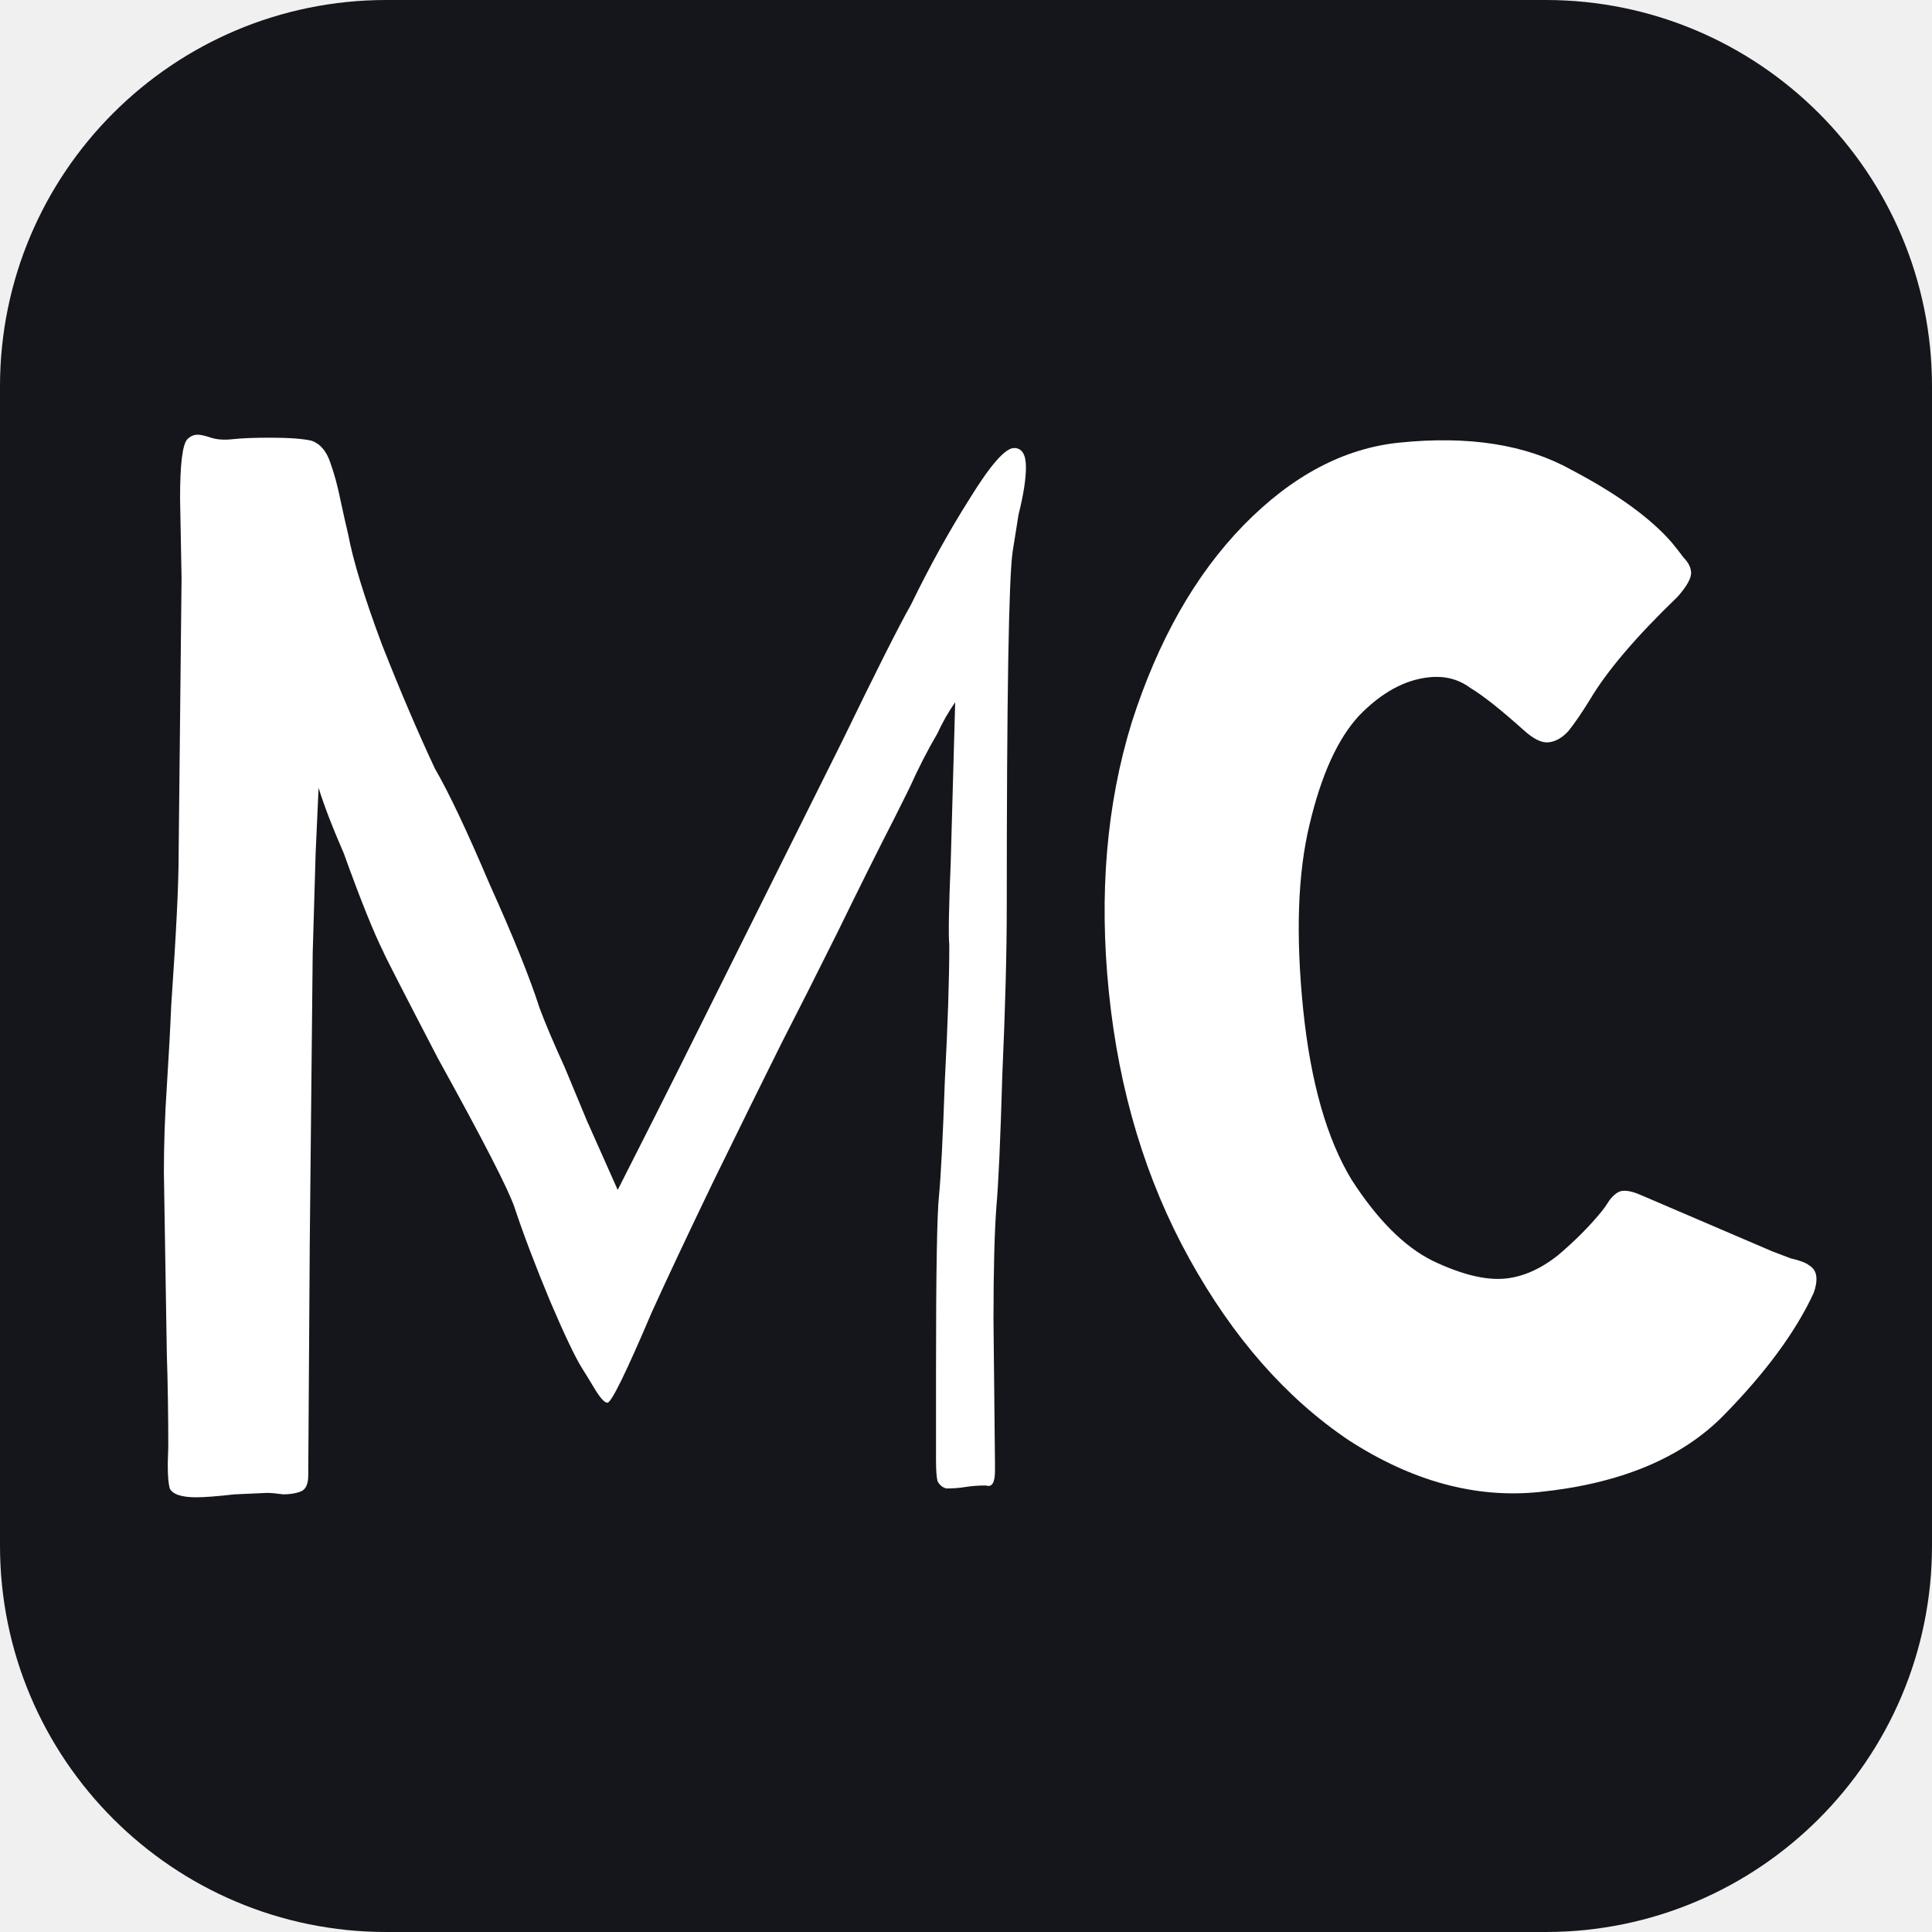
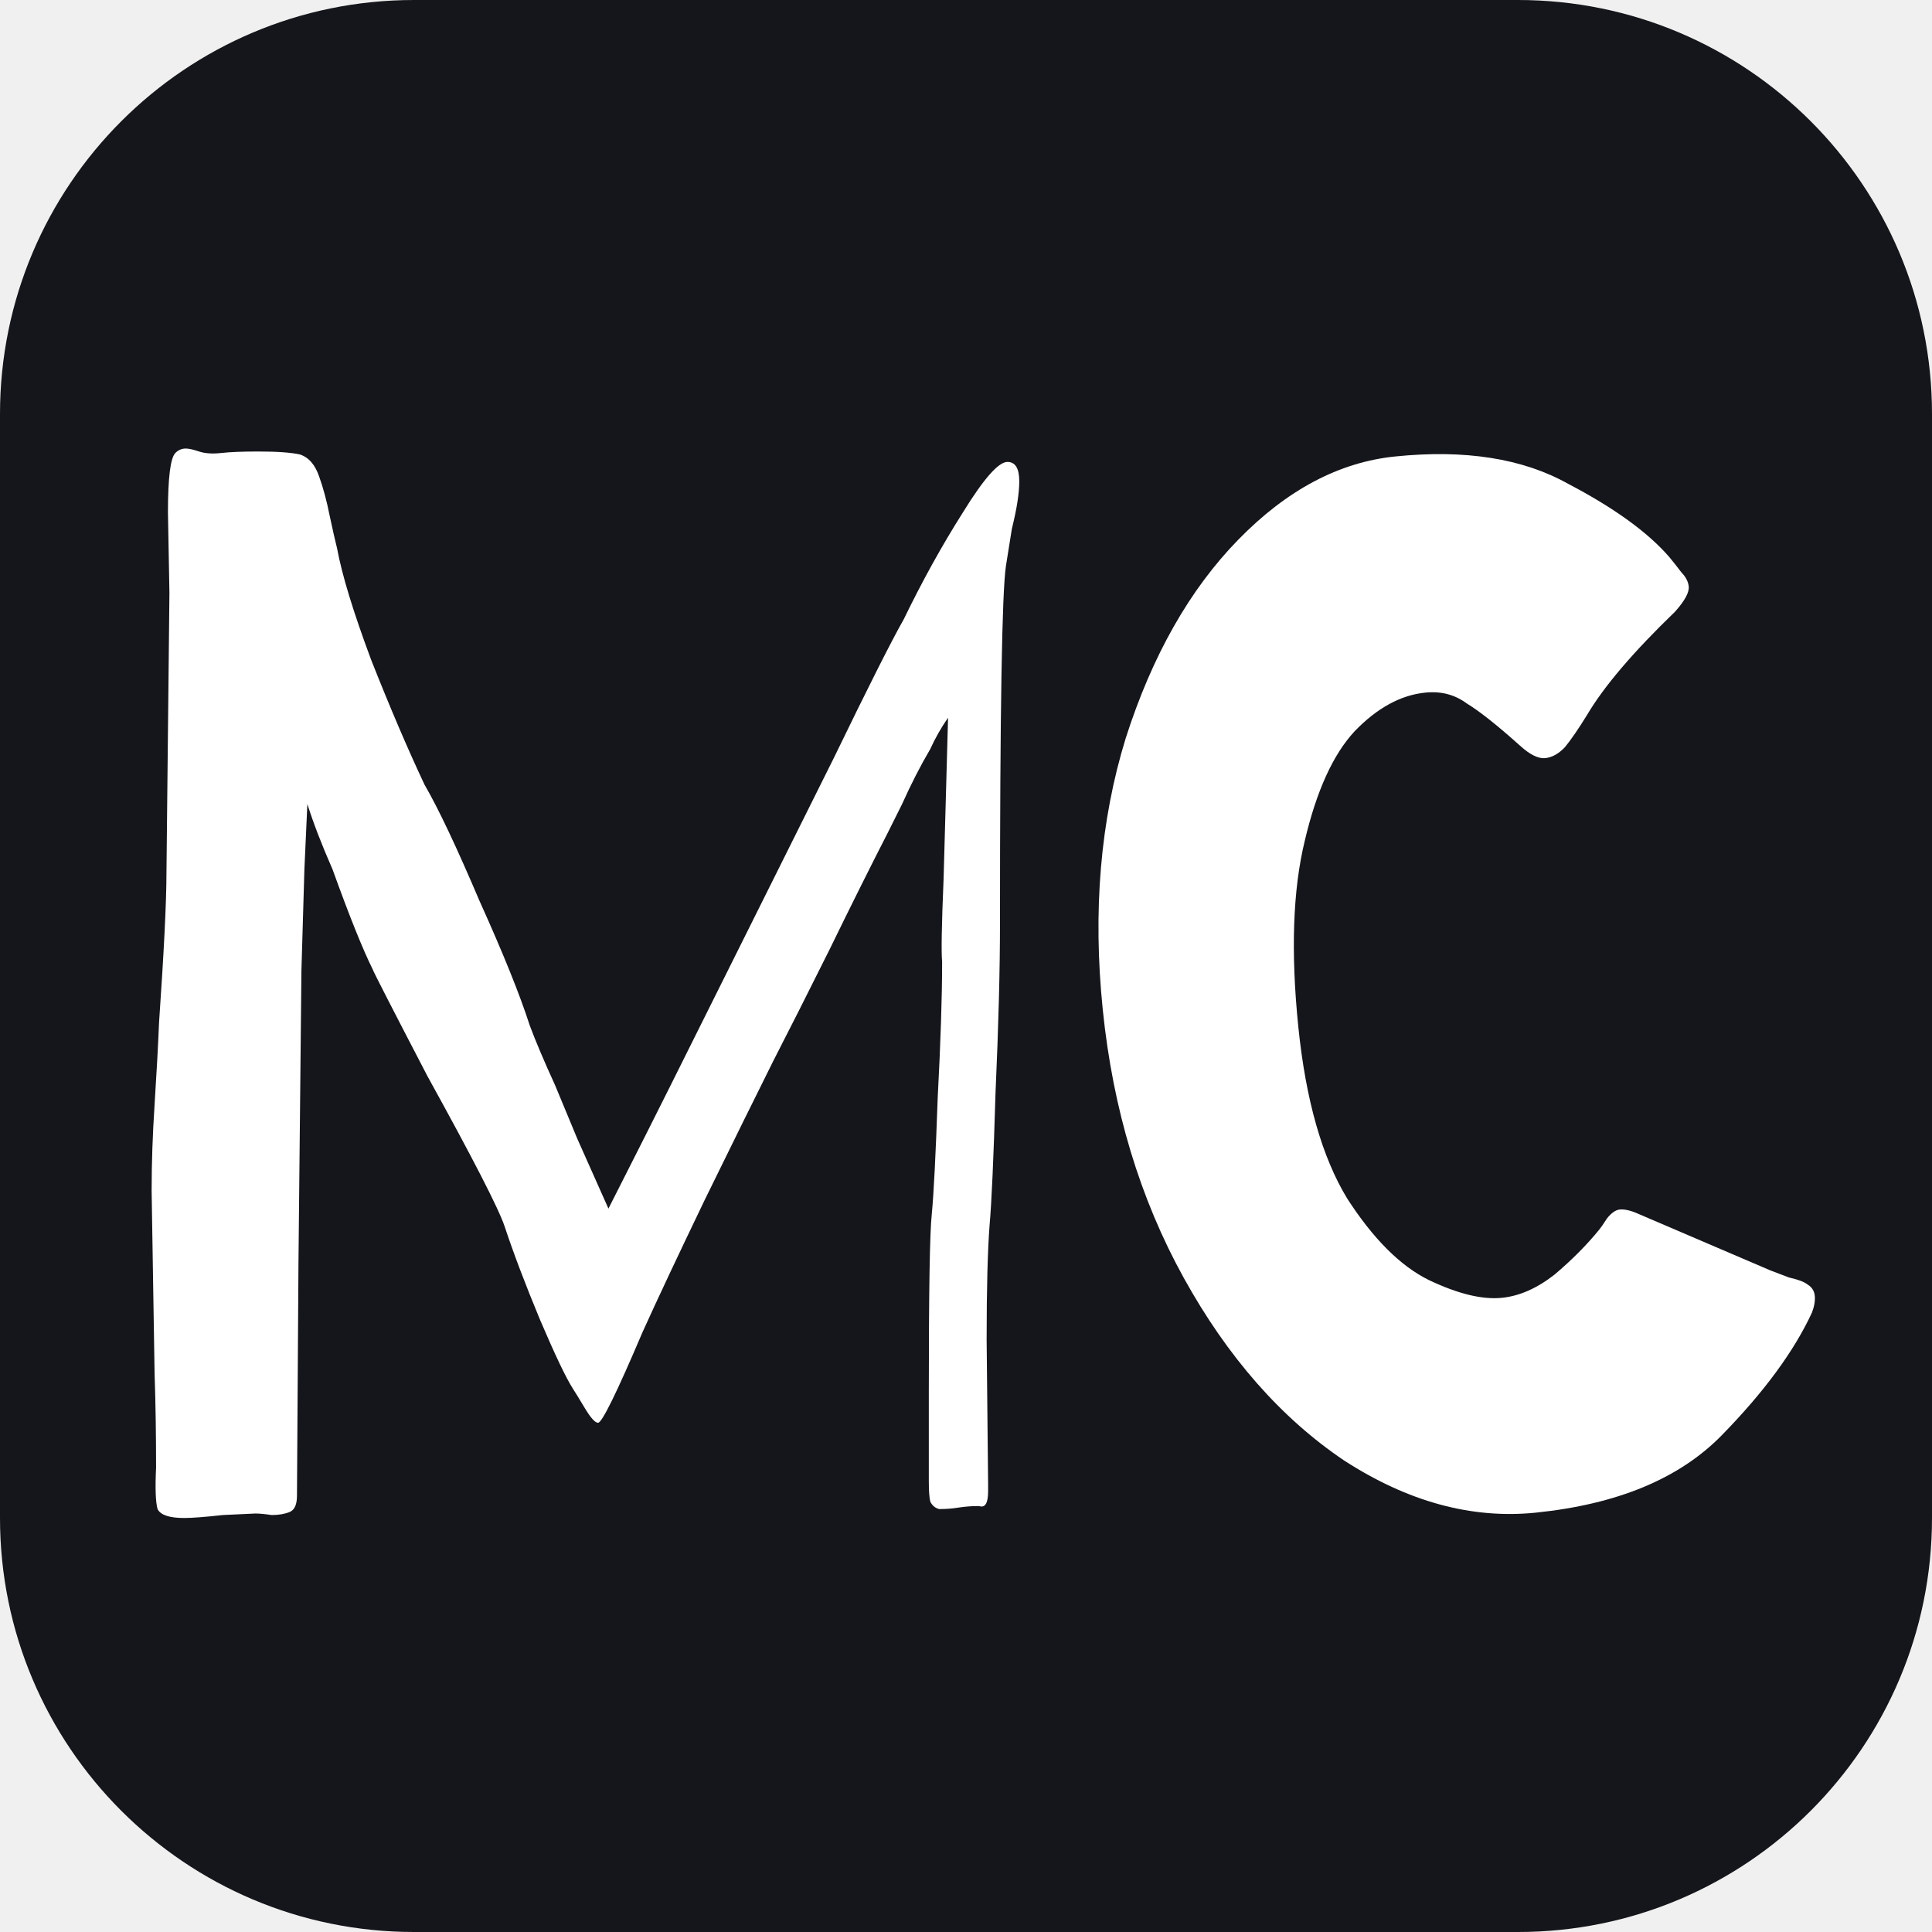
- <svg xmlns="http://www.w3.org/2000/svg" width="40" height="40" viewBox="0 0 40 40" fill="none">
-   <rect width="40" height="40" rx="8" fill="#15161B" />
-   <path d="M7.206 11.051C7.308 11.601 7.542 12.366 7.908 13.345C8.294 14.325 8.661 15.181 9.006 15.916C9.291 16.405 9.667 17.201 10.135 18.302C10.623 19.383 10.969 20.24 11.172 20.872C11.294 21.199 11.467 21.607 11.691 22.096L12.149 23.198L12.789 24.636C13.379 23.473 13.806 22.627 14.071 22.096L17.427 15.365C18.139 13.896 18.617 12.948 18.861 12.519C19.247 11.724 19.654 10.989 20.081 10.316C20.508 9.623 20.813 9.276 20.996 9.276C21.159 9.276 21.241 9.408 21.241 9.674C21.241 9.918 21.19 10.245 21.088 10.653L20.966 11.418C20.885 11.969 20.844 14.416 20.844 18.761C20.844 19.72 20.813 20.883 20.752 22.25C20.712 23.616 20.671 24.524 20.63 24.973C20.59 25.503 20.569 26.288 20.569 27.329L20.6 30.297V30.45C20.6 30.695 20.539 30.797 20.417 30.756H20.356C20.254 30.756 20.132 30.766 19.99 30.786C19.868 30.807 19.735 30.817 19.593 30.817C19.512 30.797 19.451 30.745 19.41 30.664C19.39 30.582 19.379 30.439 19.379 30.235V28.43C19.379 26.35 19.4 25.126 19.441 24.759C19.481 24.33 19.522 23.535 19.562 22.372C19.623 21.209 19.654 20.271 19.654 19.557C19.634 19.373 19.644 18.802 19.684 17.843L19.776 14.539C19.634 14.743 19.512 14.957 19.41 15.181C19.207 15.528 19.013 15.905 18.83 16.313L18.525 16.925C18.179 17.599 17.783 18.394 17.335 19.312C16.888 20.21 16.501 20.974 16.176 21.607C15.81 22.341 15.342 23.29 14.773 24.453C14.223 25.595 13.796 26.503 13.491 27.176C12.962 28.42 12.657 29.042 12.576 29.042C12.515 29.042 12.423 28.94 12.301 28.736C12.179 28.532 12.098 28.4 12.057 28.338C11.915 28.114 11.691 27.645 11.386 26.931C11.081 26.197 10.837 25.554 10.654 25.003C10.532 24.636 10.003 23.606 9.067 21.913C8.335 20.505 7.959 19.771 7.938 19.71C7.735 19.302 7.46 18.619 7.115 17.66C6.891 17.15 6.718 16.701 6.596 16.313L6.535 17.66L6.474 19.74L6.413 25.768L6.382 30.541C6.382 30.725 6.332 30.837 6.23 30.878C6.128 30.919 6.006 30.939 5.864 30.939C5.721 30.919 5.61 30.909 5.528 30.909L4.857 30.939C4.491 30.98 4.226 31 4.064 31C3.759 31 3.576 30.939 3.515 30.817C3.474 30.674 3.464 30.389 3.484 29.96C3.484 29.287 3.474 28.644 3.454 28.032L3.393 24.269C3.393 23.698 3.413 23.106 3.454 22.494C3.494 21.862 3.525 21.301 3.545 20.811C3.647 19.343 3.698 18.312 3.698 17.721L3.759 11.969L3.728 10.316C3.728 9.602 3.779 9.194 3.881 9.092C3.942 9.031 4.013 9 4.094 9C4.155 9 4.247 9.021 4.369 9.062C4.491 9.102 4.643 9.113 4.827 9.092C5.01 9.072 5.264 9.062 5.589 9.062C5.976 9.062 6.26 9.082 6.444 9.123C6.627 9.184 6.759 9.337 6.84 9.582C6.921 9.806 6.993 10.071 7.054 10.377C7.115 10.663 7.166 10.887 7.206 11.051Z" fill="white" />
-   <path d="M29.592 14.022C29.086 14.073 28.602 14.338 28.139 14.816C27.697 15.292 27.355 16.044 27.112 17.074C26.868 18.083 26.824 19.358 26.981 20.901C27.135 22.402 27.469 23.578 27.985 24.428C28.519 25.255 29.077 25.813 29.659 26.102C30.261 26.39 30.764 26.512 31.169 26.471C31.533 26.434 31.895 26.274 32.254 25.991C32.612 25.688 32.918 25.38 33.172 25.067C33.208 25.023 33.262 24.945 33.332 24.836C33.423 24.724 33.509 24.664 33.59 24.656C33.691 24.645 33.817 24.674 33.967 24.74L36.693 25.908C36.778 25.94 36.905 25.988 37.075 26.053C37.264 26.096 37.391 26.144 37.458 26.199C37.545 26.251 37.594 26.328 37.605 26.43C37.615 26.531 37.596 26.646 37.548 26.774C37.179 27.57 36.56 28.413 35.689 29.301C34.819 30.189 33.544 30.719 31.865 30.891C30.549 31.025 29.235 30.667 27.922 29.817C26.626 28.944 25.528 27.693 24.625 26.062C23.723 24.432 23.167 22.592 22.958 20.542C22.751 18.513 22.909 16.651 23.431 14.958C23.974 13.262 24.745 11.902 25.744 10.877C26.744 9.853 27.82 9.281 28.973 9.164C30.41 9.017 31.595 9.204 32.527 9.724C33.477 10.222 34.172 10.725 34.613 11.233C34.706 11.347 34.788 11.451 34.859 11.547C34.951 11.64 35.002 11.737 35.012 11.839C35.024 11.96 34.929 12.134 34.728 12.36C33.871 13.185 33.269 13.893 32.92 14.482C32.745 14.766 32.593 14.987 32.466 15.143C32.337 15.28 32.202 15.355 32.06 15.369C31.918 15.384 31.746 15.299 31.543 15.114C31.071 14.691 30.704 14.4 30.442 14.243C30.199 14.062 29.916 13.989 29.592 14.022Z" fill="white" />
+ <svg xmlns="http://www.w3.org/2000/svg" width="56" height="56" viewBox="0 0 56 56" fill="none">
+   <rect width="56" height="56" rx="12" fill="#15161B" />
+   <path d="M9.769 15.889C9.912 16.665 10.242 17.743 10.757 19.123C11.302 20.502 11.818 21.71 12.305 22.744C12.706 23.434 13.236 24.555 13.896 26.107C14.584 27.631 15.071 28.838 15.357 29.729C15.529 30.189 15.773 30.764 16.088 31.453L16.733 33.006L17.636 35.032C18.467 33.394 19.069 32.201 19.441 31.453L24.17 21.968C25.173 19.899 25.847 18.562 26.191 17.959C26.735 16.838 27.308 15.803 27.91 14.854C28.512 13.877 28.942 13.389 29.2 13.389C29.429 13.389 29.544 13.575 29.544 13.949C29.544 14.294 29.472 14.754 29.329 15.329L29.157 16.407C29.042 17.183 28.985 20.632 28.985 26.754C28.985 28.105 28.942 29.743 28.856 31.669C28.799 33.595 28.741 34.874 28.684 35.506C28.627 36.254 28.598 37.36 28.598 38.826L28.641 43.008V43.224C28.641 43.569 28.555 43.712 28.383 43.655H28.297C28.154 43.655 27.982 43.669 27.781 43.698C27.609 43.727 27.423 43.741 27.222 43.741C27.108 43.712 27.022 43.641 26.965 43.526C26.936 43.411 26.922 43.209 26.922 42.922V40.378C26.922 37.446 26.95 35.722 27.007 35.205C27.065 34.601 27.122 33.48 27.179 31.841C27.265 30.203 27.308 28.881 27.308 27.875C27.28 27.616 27.294 26.811 27.351 25.461L27.48 20.804C27.28 21.092 27.108 21.393 26.965 21.71C26.678 22.198 26.406 22.73 26.148 23.305L25.718 24.167C25.231 25.116 24.672 26.237 24.041 27.53C23.411 28.795 22.866 29.873 22.408 30.764C21.892 31.798 21.233 33.135 20.43 34.773C19.656 36.383 19.054 37.662 18.625 38.611C17.879 40.364 17.45 41.24 17.335 41.24C17.249 41.24 17.12 41.097 16.948 40.809C16.776 40.522 16.661 40.335 16.604 40.249C16.403 39.933 16.088 39.272 15.658 38.266C15.228 37.231 14.884 36.325 14.627 35.549C14.454 35.032 13.709 33.581 12.391 31.195C11.359 29.212 10.829 28.177 10.8 28.091C10.514 27.516 10.127 26.553 9.64 25.202C9.324 24.483 9.081 23.851 8.909 23.305L8.823 25.202L8.737 28.134L8.651 36.627L8.608 43.353C8.608 43.612 8.536 43.77 8.393 43.827C8.25 43.885 8.078 43.914 7.877 43.914C7.677 43.885 7.519 43.87 7.404 43.87L6.459 43.914C5.943 43.971 5.57 44 5.341 44C4.911 44 4.653 43.914 4.567 43.741C4.51 43.54 4.495 43.138 4.524 42.534C4.524 41.585 4.51 40.68 4.481 39.818L4.395 34.515C4.395 33.71 4.424 32.876 4.481 32.014C4.538 31.123 4.581 30.332 4.61 29.643C4.753 27.573 4.825 26.122 4.825 25.288L4.911 17.183L4.868 14.854C4.868 13.848 4.94 13.274 5.083 13.13C5.169 13.044 5.269 13.001 5.384 13.001C5.47 13.001 5.599 13.029 5.771 13.087C5.943 13.144 6.158 13.159 6.416 13.13C6.673 13.101 7.032 13.087 7.49 13.087C8.035 13.087 8.436 13.116 8.694 13.173C8.952 13.259 9.138 13.475 9.253 13.82C9.367 14.136 9.468 14.509 9.554 14.941C9.64 15.343 9.711 15.659 9.769 15.889Z" fill="white" />
+   <path d="M41.311 20.076C40.598 20.148 39.916 20.521 39.265 21.195C38.642 21.865 38.159 22.925 37.818 24.376C37.473 25.798 37.411 27.596 37.633 29.769C37.849 31.885 38.321 33.541 39.048 34.738C39.8 35.904 40.586 36.691 41.406 37.098C42.254 37.503 42.963 37.676 43.533 37.618C44.046 37.566 44.556 37.34 45.063 36.942C45.567 36.515 45.998 36.081 46.356 35.64C46.407 35.577 46.483 35.468 46.582 35.313C46.71 35.156 46.831 35.071 46.945 35.059C47.088 35.045 47.264 35.085 47.476 35.179L51.317 36.824C51.437 36.869 51.616 36.938 51.856 37.029C52.121 37.088 52.301 37.157 52.395 37.234C52.518 37.308 52.587 37.416 52.602 37.559C52.616 37.702 52.59 37.864 52.521 38.044C52.002 39.166 51.129 40.353 49.903 41.605C48.677 42.857 46.88 43.604 44.514 43.845C42.661 44.034 40.809 43.53 38.958 42.332C37.133 41.102 35.584 39.339 34.313 37.042C33.042 34.744 32.259 32.152 31.964 29.264C31.672 26.404 31.894 23.781 32.63 21.395C33.395 19.005 34.481 17.089 35.89 15.645C37.298 14.201 38.815 13.396 40.44 13.231C42.464 13.024 44.133 13.287 45.447 14.02C46.786 14.721 47.766 15.43 48.386 16.147C48.518 16.307 48.633 16.454 48.734 16.588C48.862 16.72 48.934 16.857 48.949 17C48.966 17.171 48.833 17.416 48.548 17.734C47.342 18.897 46.492 19.894 46.001 20.724C45.754 21.125 45.541 21.436 45.361 21.656C45.179 21.848 44.989 21.954 44.789 21.975C44.59 21.995 44.347 21.875 44.061 21.616C43.395 21.019 42.878 20.609 42.51 20.387C42.167 20.133 41.767 20.029 41.311 20.076Z" fill="white" />
</svg>
